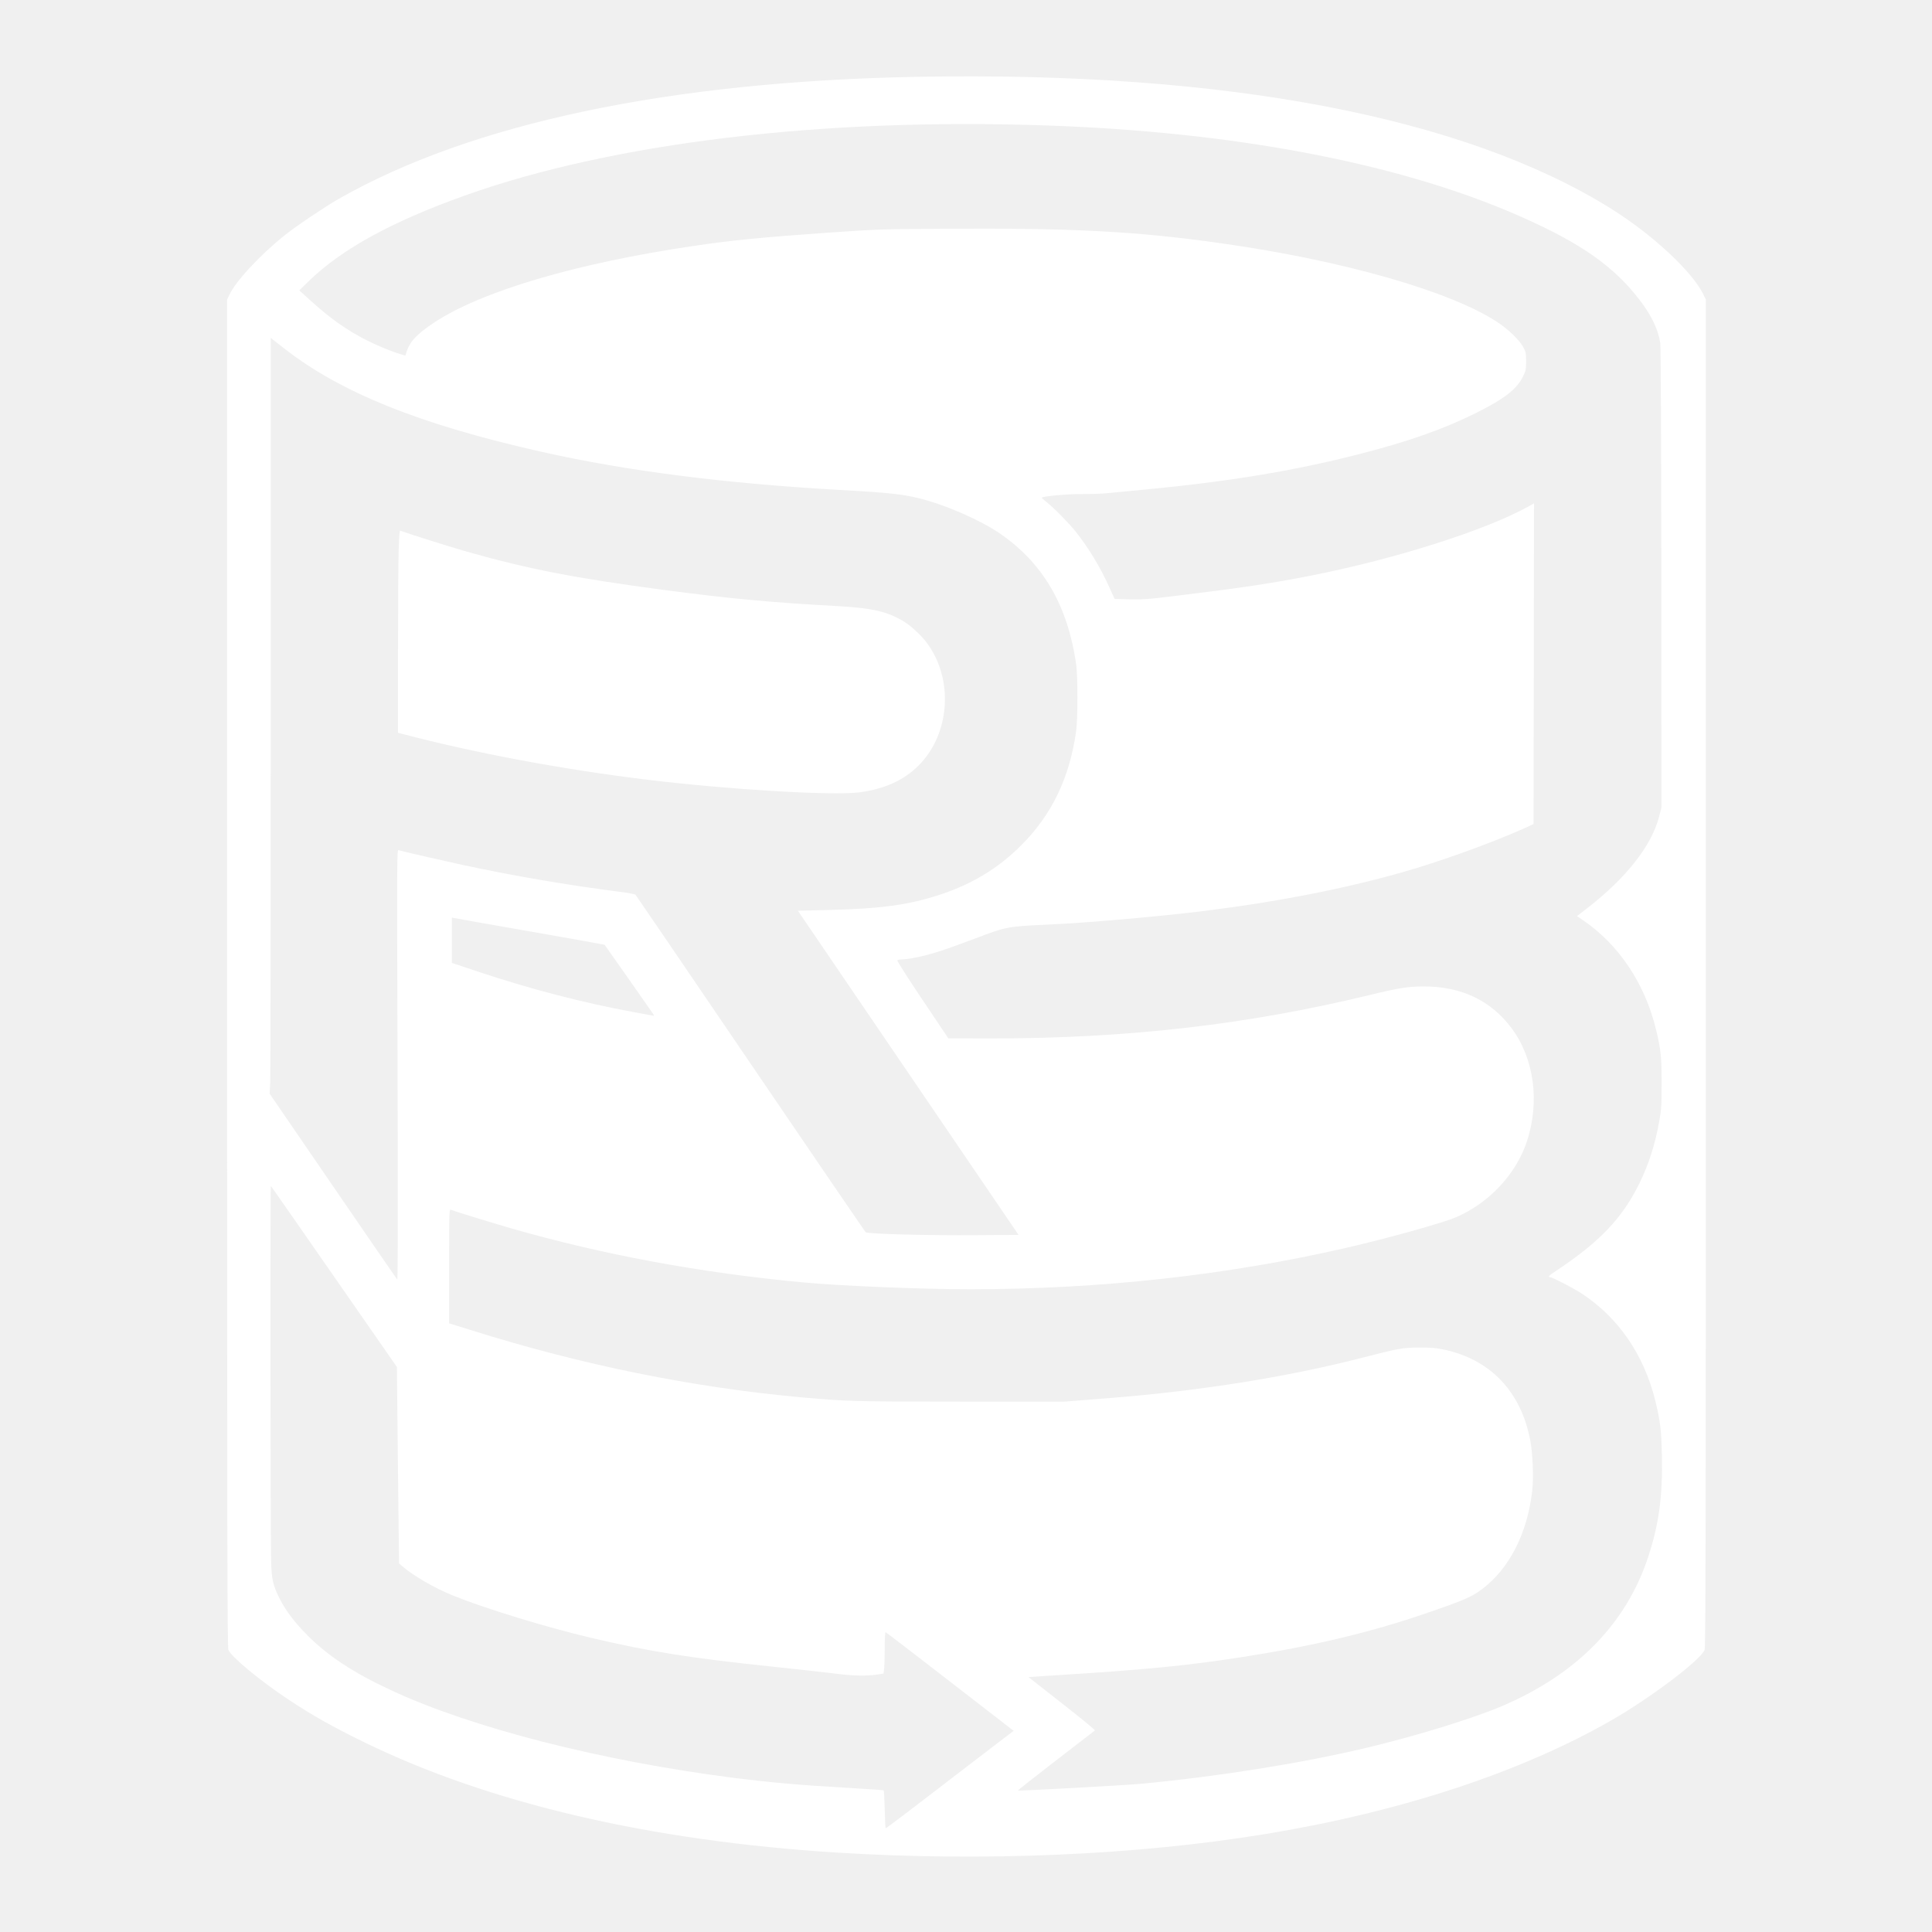
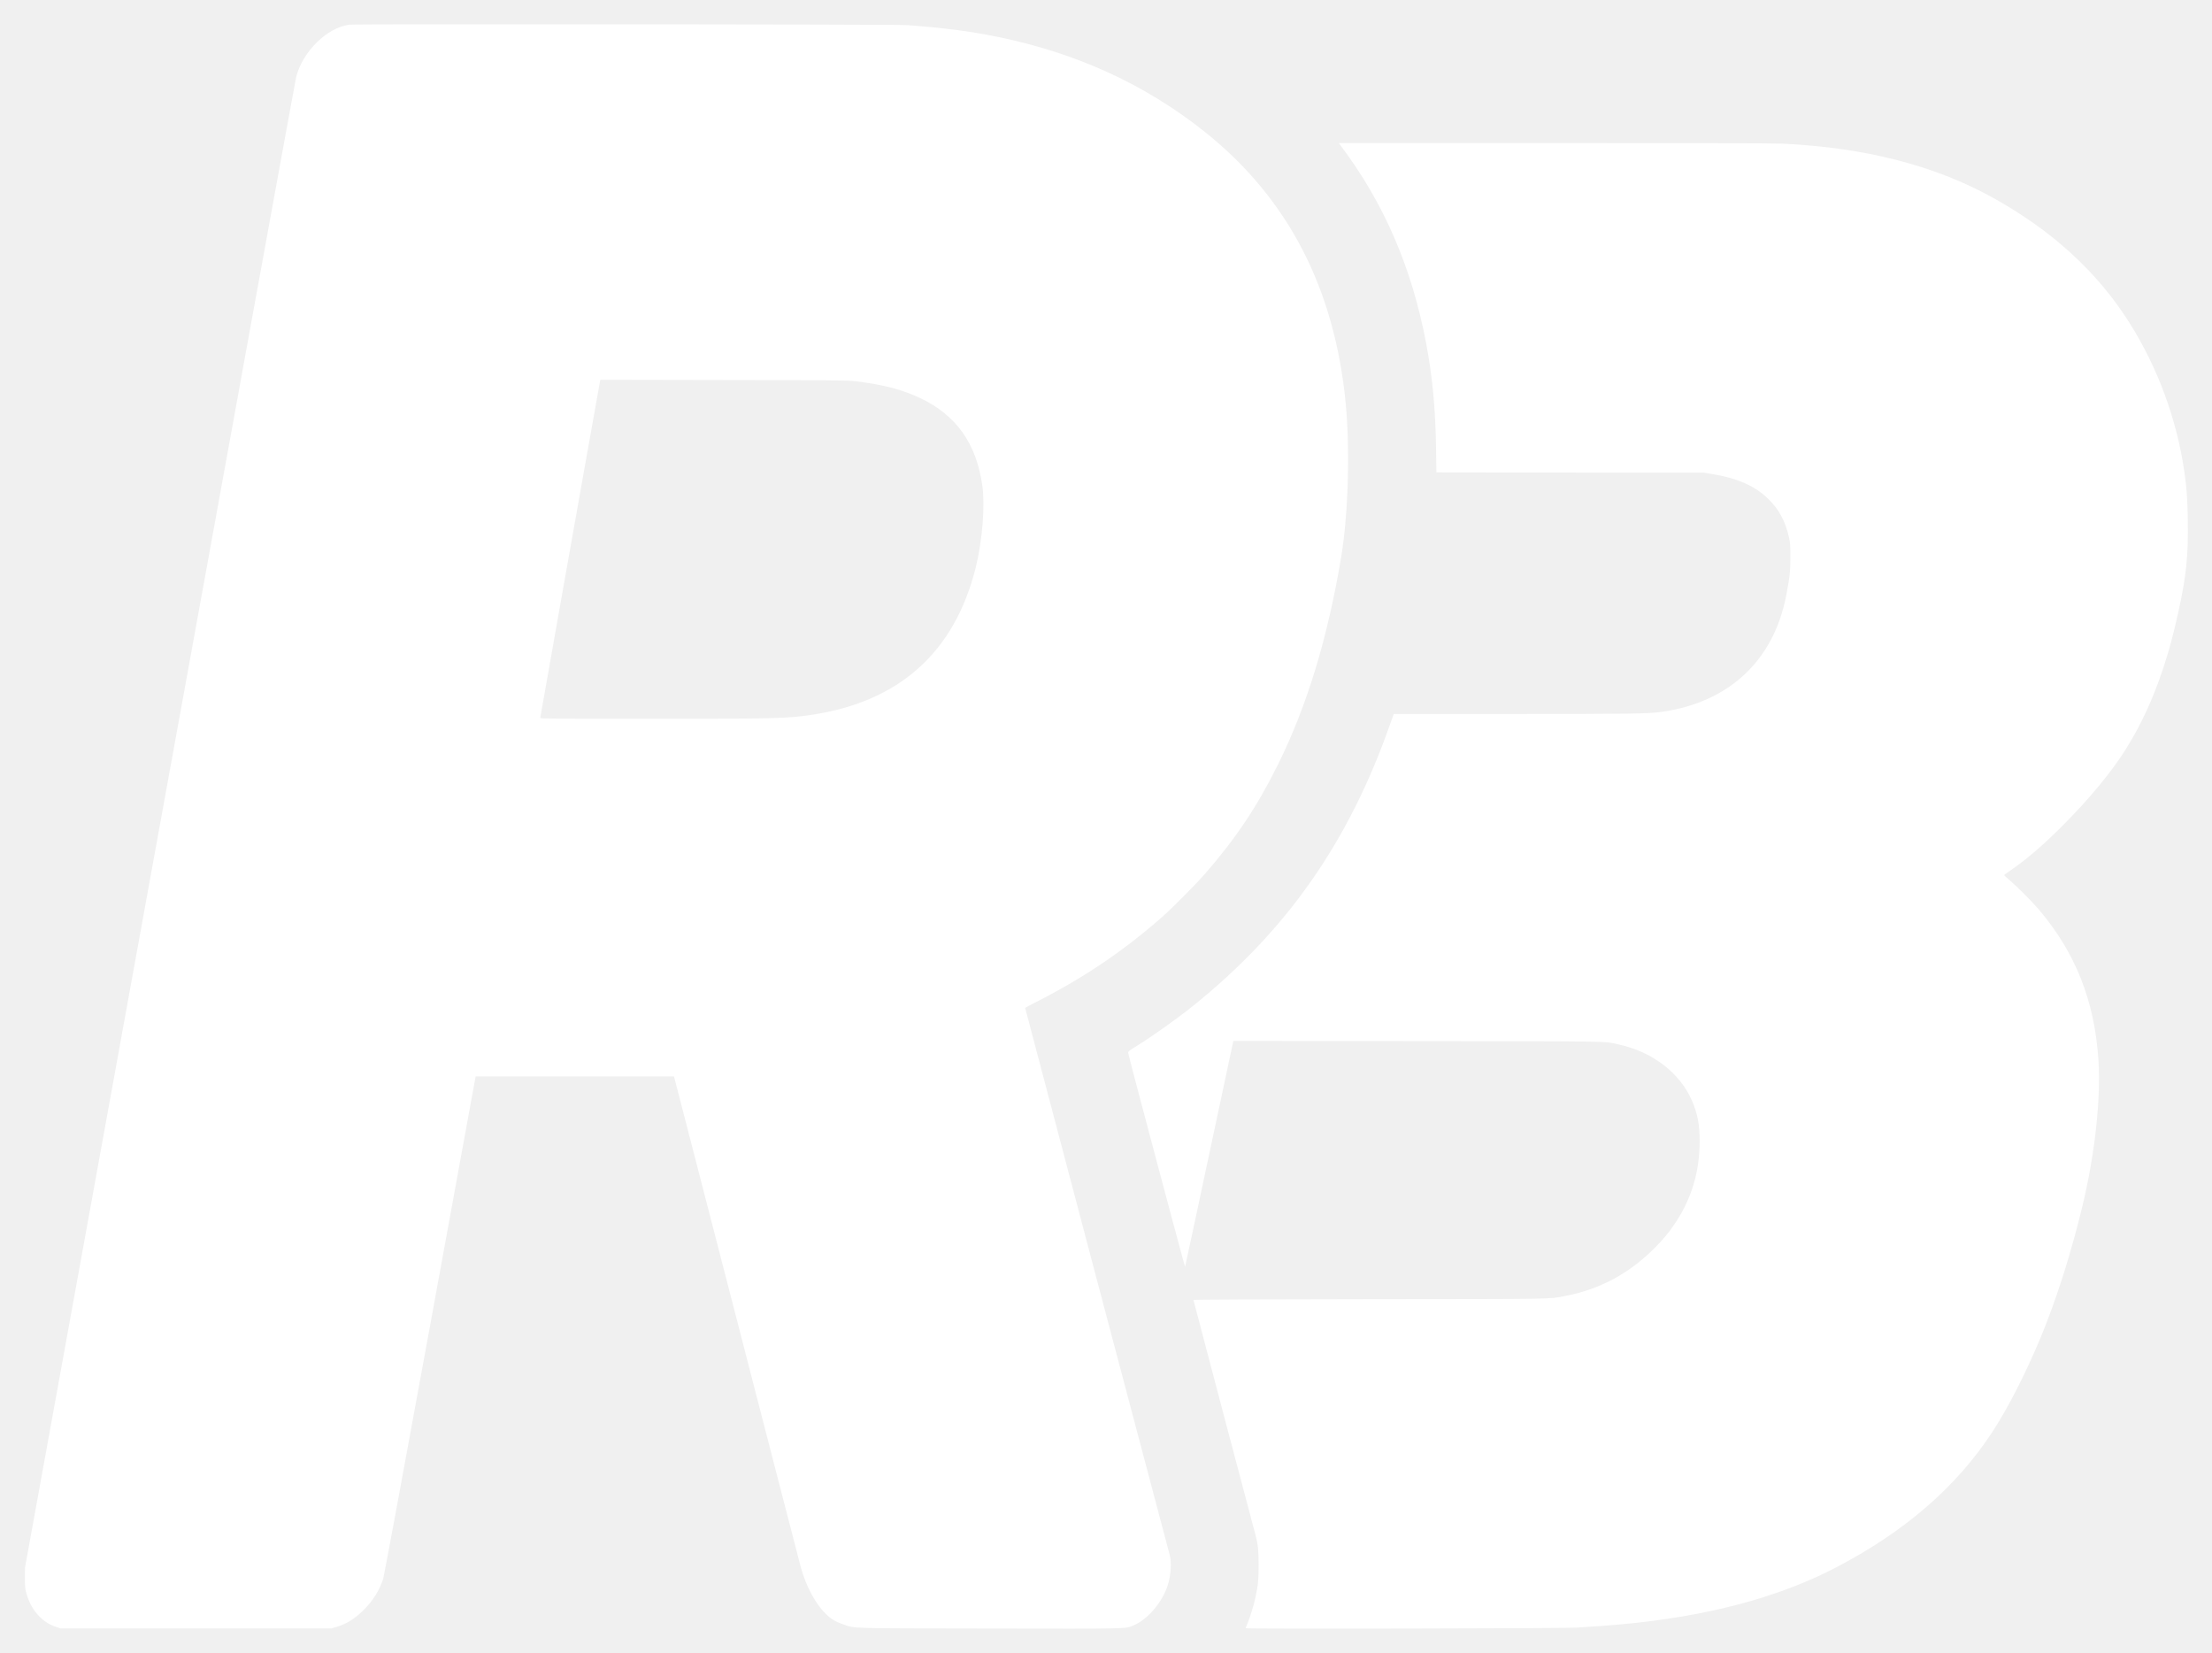
- <svg xmlns="http://www.w3.org/2000/svg" viewBox="-162.5 0 2080 2080">
-   <g transform="translate(0,2080) scale(0.1,-0.1)" fill="#fff" stroke="none">
-     <path d="M8255 19973 c-2667 -49 -4806 -500 -6235 -1315 -153 -88 -459 -294 -580 -391 -270 -217 -526 -493 -596 -642 l-24 -50 0 -7253 c0 -6170 2 -7257 14 -7285 34 -78 339 -330 646 -534 258 -171 469 -290 810 -457 1348 -659 3085 -1065 5095 -1191 1582 -99 3234 -27 4615 200 1456 239 2747 664 3725 1225 423 243 954 644 1002 757 11 27 13 1233 13 7285 l0 7253 -24 50 c-116 246 -550 650 -997 929 -1586 990 -4164 1480 -7464 1419z m1395 -524 c1990 -69 3723 -395 4998 -938 667 -285 1037 -527 1320 -866 167 -199 258 -376 282 -543 5 -40 10 -1065 11 -2532 l1 -2465 -26 -100 c-81 -311 -354 -658 -772 -982 l-111 -86 66 -45 c384 -261 666 -683 784 -1173 53 -217 62 -304 61 -589 0 -240 -3 -278 -27 -410 -45 -250 -115 -465 -219 -674 -185 -370 -428 -622 -895 -931 -70 -46 -88 -65 -60 -65 24 0 252 -118 342 -177 395 -260 668 -657 791 -1153 53 -215 66 -319 71 -597 9 -433 -32 -734 -148 -1086 -236 -718 -770 -1263 -1576 -1606 -323 -137 -942 -327 -1490 -456 -692 -162 -1551 -299 -2388 -379 -166 -16 -1325 -79 -1332 -73 -2 2 182 147 409 322 227 175 417 321 421 325 5 4 -154 135 -354 291 l-362 284 344 22 c941 59 1388 104 1964 194 770 120 1383 267 1975 471 411 141 487 174 602 260 294 222 486 599 539 1058 16 140 6 393 -20 536 -98 530 -429 879 -934 985 -81 17 -135 22 -262 21 -182 -1 -211 -6 -636 -115 -790 -202 -1716 -350 -2679 -427 l-505 -40 -1110 0 c-1146 0 -1240 3 -1710 45 -1183 107 -2379 350 -3577 727 l-228 71 0 615 c0 525 2 613 14 609 55 -21 445 -141 656 -202 983 -282 2025 -476 3126 -580 415 -39 1278 -75 1814 -75 1396 0 2762 150 4045 445 438 100 1043 269 1183 329 359 154 651 467 767 821 139 427 76 891 -166 1215 -223 299 -541 450 -944 450 -170 0 -275 -17 -595 -95 -1307 -317 -2608 -466 -4074 -465 l-451 1 -278 414 c-153 228 -275 420 -272 425 3 6 23 10 43 10 20 0 73 6 117 14 171 30 318 76 670 209 347 131 351 132 775 152 446 20 1225 88 1725 151 752 93 1477 235 2093 409 412 116 968 317 1317 473 l110 50 3 1726 2 1727 -62 -35 c-464 -257 -1437 -566 -2348 -745 -425 -83 -751 -132 -1455 -217 -291 -36 -350 -40 -513 -36 l-137 4 -53 117 c-98 220 -229 436 -368 610 -75 93 -235 256 -312 316 -28 22 -51 43 -52 46 -1 16 285 42 435 40 88 -1 207 3 265 9 58 6 246 24 419 40 884 84 1589 200 2276 375 540 137 927 273 1275 446 316 158 444 258 513 398 29 60 32 74 32 161 0 85 -3 101 -29 150 -40 77 -162 195 -283 274 -507 332 -1656 660 -2958 845 -925 132 -1618 168 -3045 158 -627 -4 -677 -6 -1175 -40 -733 -52 -1047 -82 -1460 -143 -1276 -187 -2303 -491 -2811 -830 -179 -120 -254 -198 -290 -306 l-15 -47 -52 16 c-93 27 -250 92 -357 146 -219 111 -393 233 -604 424 l-129 117 111 108 c356 342 891 634 1672 913 1592 568 3844 839 6270 754z m-8228 -2390 c606 -480 1469 -828 2783 -1123 926 -208 1965 -340 3215 -411 580 -32 709 -48 940 -114 249 -72 571 -216 755 -338 481 -319 756 -784 847 -1433 17 -127 17 -583 -1 -710 -71 -505 -262 -903 -596 -1235 -240 -240 -521 -411 -861 -524 -348 -115 -642 -155 -1244 -169 l-295 -7 1188 -1745 1188 -1745 -453 -3 c-516 -4 -1177 13 -1194 32 -6 6 -564 823 -1239 1816 -674 993 -1232 1810 -1238 1817 -7 7 -86 21 -177 33 -543 69 -1140 171 -1675 286 -199 43 -659 148 -699 161 -18 5 -18 -46 -11 -2313 5 -1616 4 -2316 -4 -2309 -5 6 -317 458 -691 1005 l-682 995 6 110 c3 61 6 1891 6 4068 l0 3959 24 -19 c13 -10 62 -48 108 -84z m2666 -6288 c436 -76 795 -141 796 -142 6 -6 506 -720 522 -744 14 -22 14 -23 -3 -19 -10 2 -106 20 -213 39 -538 99 -1111 248 -1677 437 l-273 91 0 244 0 245 28 -6 c15 -4 384 -69 820 -145z m-2115 -3717 l675 -971 11 -1057 12 -1058 31 -27 c129 -110 352 -239 558 -322 349 -140 1003 -340 1487 -454 632 -148 1063 -216 1963 -310 289 -31 593 -64 675 -75 169 -22 319 -25 428 -9 l74 11 7 52 c3 28 6 129 6 224 0 105 4 172 9 170 6 -1 318 -241 694 -532 l685 -530 -147 -112 c-914 -702 -1227 -941 -1231 -937 -3 3 -7 94 -10 203 -3 109 -8 201 -11 204 -3 4 -163 15 -355 26 -536 30 -847 58 -1264 110 -1417 181 -2817 538 -3685 943 -405 188 -683 371 -905 596 -138 140 -229 261 -296 393 -70 140 -85 207 -90 398 -8 323 -10 4050 -3 4043 4 -4 311 -445 682 -979z M2667 14873 c-4 -120 -7 -610 -7 -1090 l0 -872 38 -10 c781 -206 1734 -385 2642 -495 866 -106 1990 -173 2282 -137 272 35 478 127 639 286 347 343 385 944 84 1335 -58 75 -169 177 -238 218 -182 110 -337 145 -723 167 -727 40 -1150 80 -1864 174 -963 128 -1453 223 -2133 416 -175 50 -622 191 -703 222 -7 3 -13 -63 -17 -214z" />
+ <svg xmlns="http://www.w3.org/2000/svg" viewBox="0 0 3681 2750">
+   <g transform="translate(0,2750) scale(0.1,-0.1)" fill="#fff" stroke="none">
+     <path d="M5808 27089 c-371 -55 -764 -441 -878 -862 -11 -40 -1031 -5638 -2267 -12442 l-2247 -12370 -1 -170 c0 -145 3 -182 22 -250 76 -277 255 -484 486 -562 l82 -28 2255 0 2255 0 77 22 c173 51 313 137 463 288 151 150 258 322 321 512 15 48 313 1657 782 4221 l757 4142 1650 0 1651 0 1044 -4042 c573 -2224 1056 -4088 1071 -4143 87 -305 239 -588 403 -750 96 -95 164 -137 294 -181 213 -73 22 -67 2449 -71 2366 -4 2242 -6 2381 50 230 93 473 371 568 651 37 107 57 230 57 351 0 97 -4 125 -36 240 -44 156 -2387 9024 -2387 9033 0 4 69 42 153 84 806 408 1467 852 2117 1422 165 144 574 556 724 728 512 588 870 1124 1211 1813 485 978 830 2113 1054 3460 117 706 149 1778 75 2550 -183 1914 -959 3414 -2339 4516 -991 792 -2141 1319 -3465 1588 -462 93 -885 148 -1495 193 -192 14 -9194 21 -9287 7z m8422 -5932 c464 -55 787 -139 1088 -283 596 -284 929 -754 1028 -1449 48 -336 2 -916 -107 -1360 -350 -1415 -1271 -2243 -2739 -2460 -402 -60 -609 -65 -2702 -65 -1585 0 -1808 2 -1808 15 0 14 985 5557 995 5603 l6 23 2047 -4 c1862 -3 2060 -4 2192 -20z M22302 25088 c727 -961 1193 -2039 1432 -3308 104 -552 154 -1084 163 -1737 l6 -403 2226 -3 2226 -2 138 -23 c416 -68 704 -194 923 -404 188 -180 294 -376 356 -655 19 -84 22 -130 22 -318 1 -232 -11 -343 -70 -645 -209 -1083 -955 -1779 -2075 -1935 -226 -31 -465 -35 -2455 -35 l-2001 0 -63 -177 c-688 -1957 -1717 -3426 -3275 -4679 -260 -209 -683 -510 -948 -674 -125 -77 -137 -87 -133 -110 15 -85 942 -3567 947 -3557 3 7 185 855 404 1885 l399 1872 3061 -3 c3337 -3 3090 1 3355 -57 563 -122 1021 -476 1220 -943 90 -212 124 -396 124 -667 -1 -506 -133 -951 -404 -1357 -111 -167 -195 -268 -350 -423 -424 -425 -914 -686 -1489 -795 -272 -52 -78 -49 -3243 -52 -1852 -2 -2938 -7 -2938 -13 0 -7 963 -3654 1030 -3900 44 -161 54 -257 55 -505 0 -251 -7 -322 -52 -540 -26 -127 -84 -316 -133 -436 -17 -39 -30 -76 -30 -81 0 -14 5267 -4 5500 10 387 24 522 34 732 53 1431 130 2613 441 3578 941 1149 596 2014 1344 2614 2260 256 391 558 980 801 1565 261 624 520 1442 705 2221 205 865 301 1757 260 2407 -63 978 -384 1789 -994 2504 -110 130 -359 379 -483 485 -51 43 -93 81 -92 85 0 3 51 41 113 83 263 181 533 413 862 742 442 443 822 903 1056 1280 255 411 447 828 619 1346 96 291 161 530 245 910 138 622 171 948 161 1570 -6 337 -19 520 -58 785 -127 875 -443 1730 -914 2476 -535 847 -1289 1536 -2280 2084 -964 533 -2123 830 -3495 895 -137 6 -1516 10 -3799 10 l-3583 0 24 -32z" />
  </g>
</svg>
